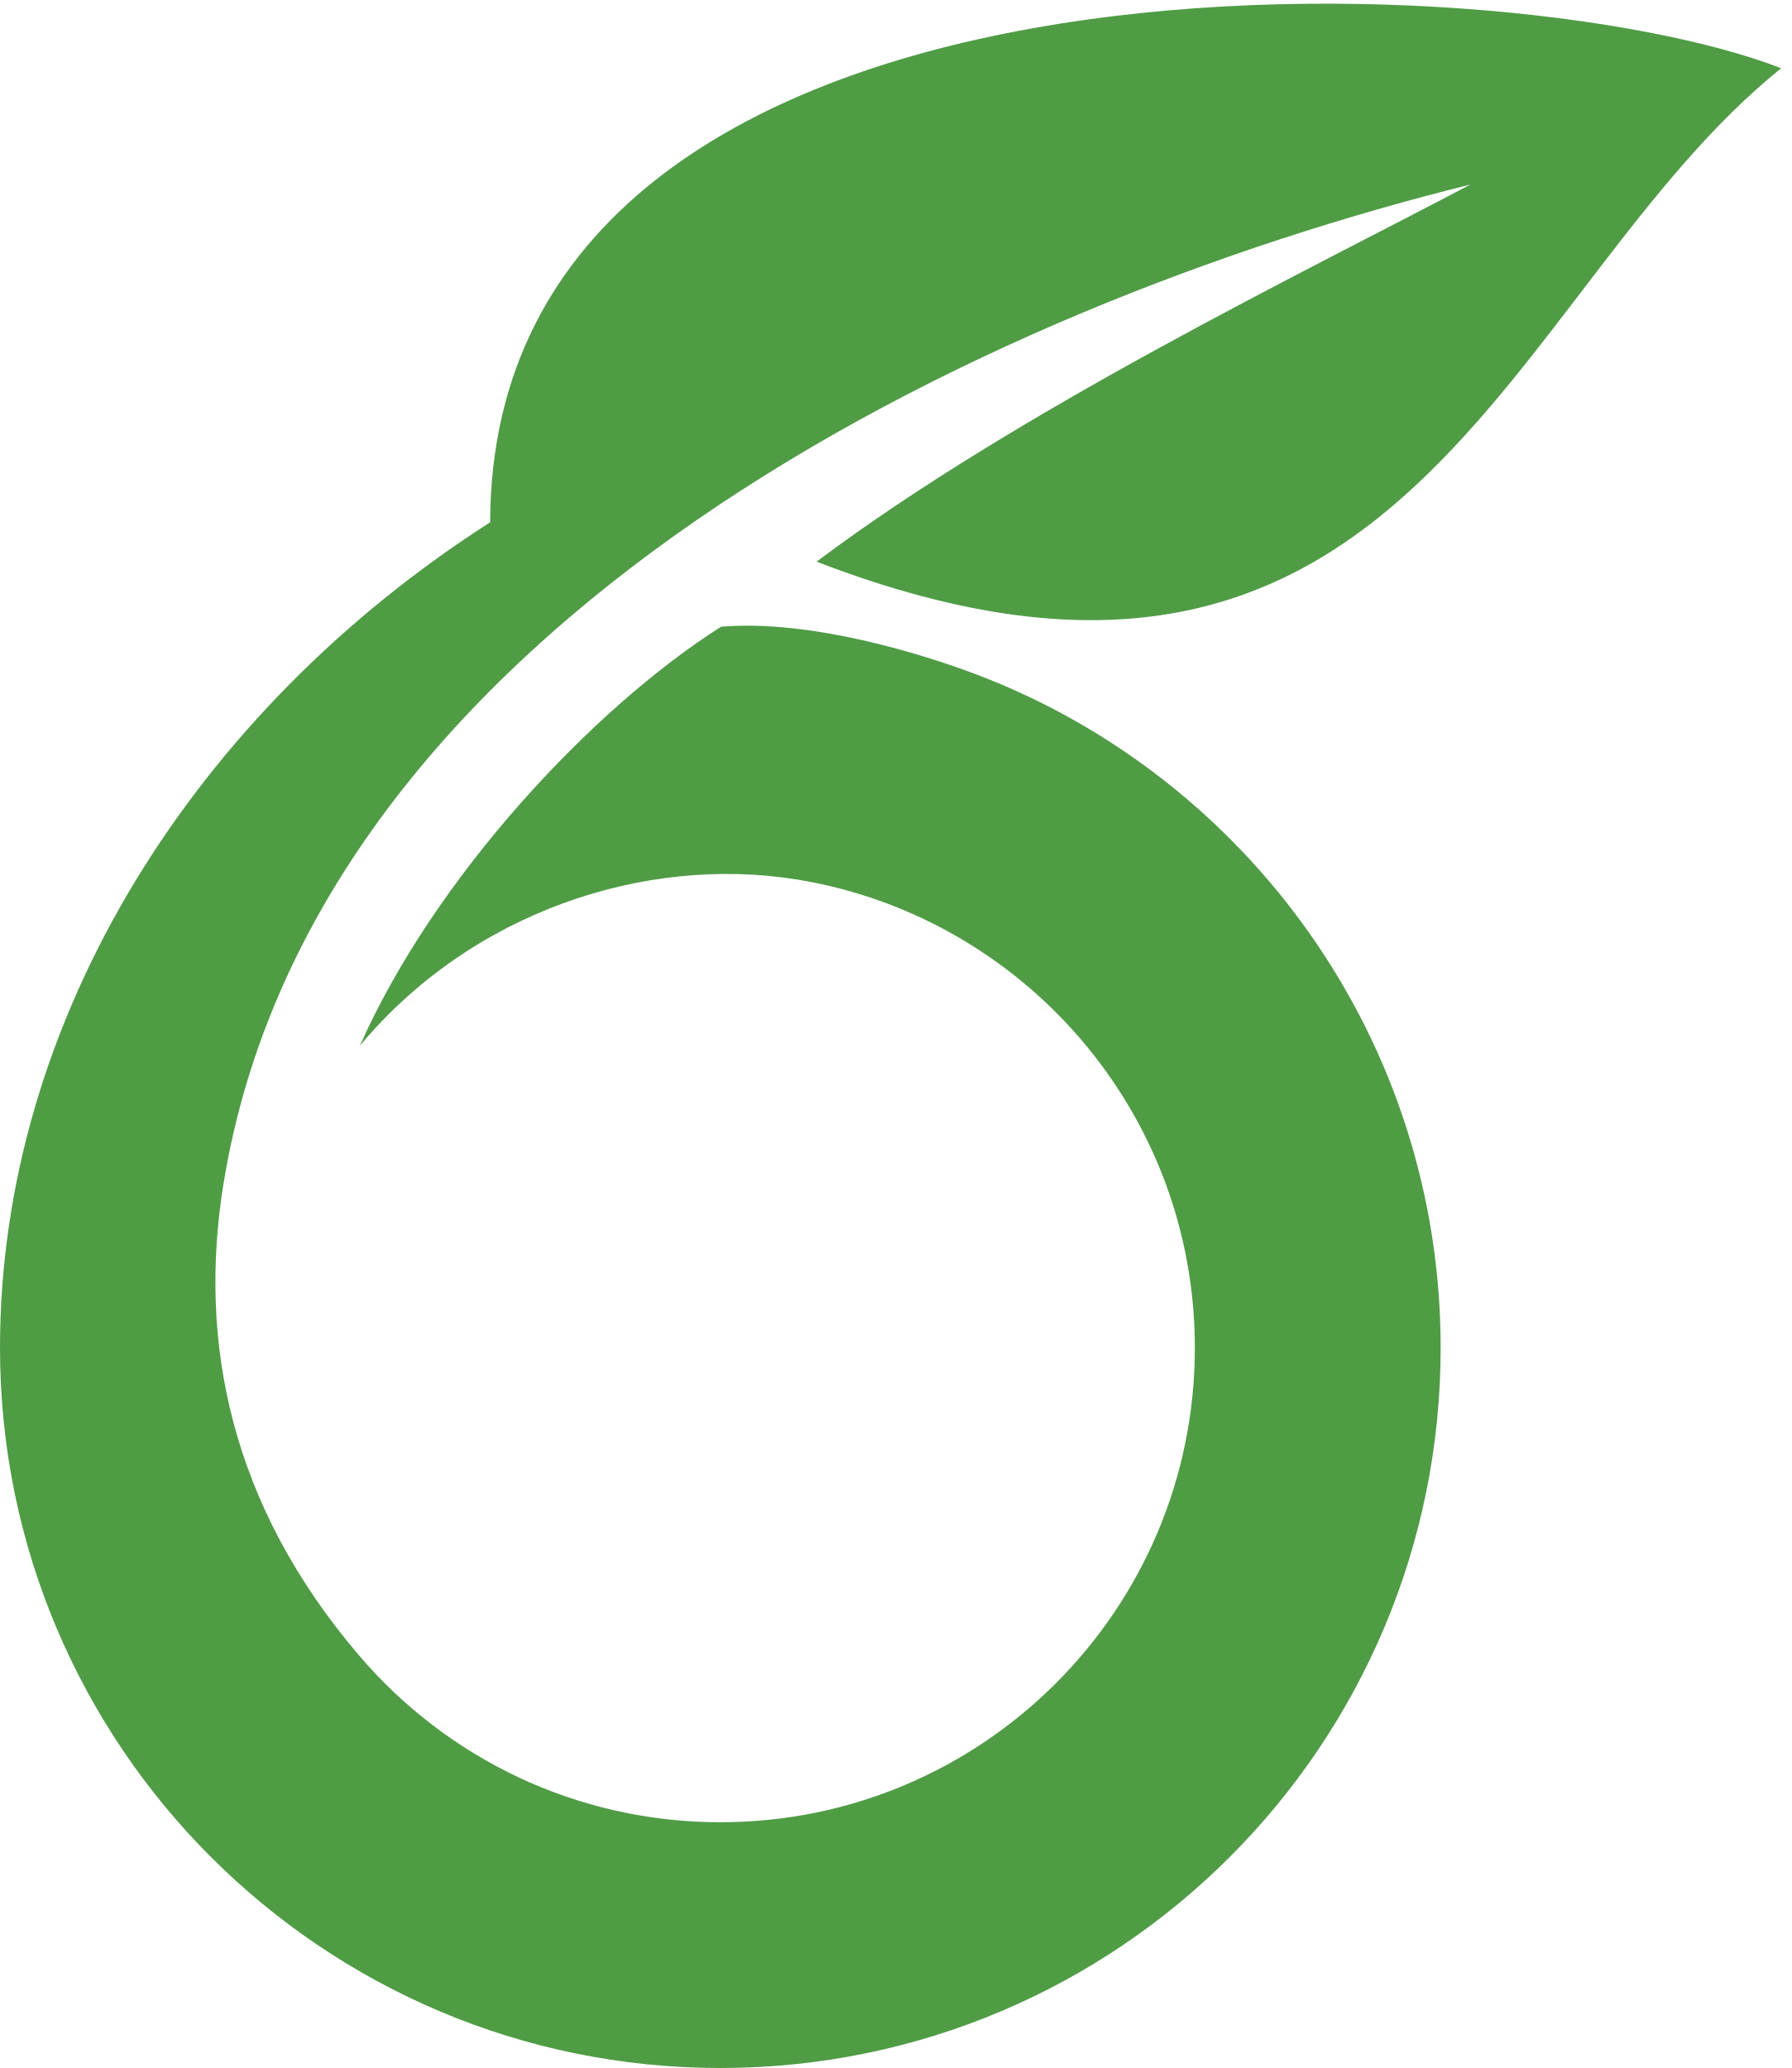
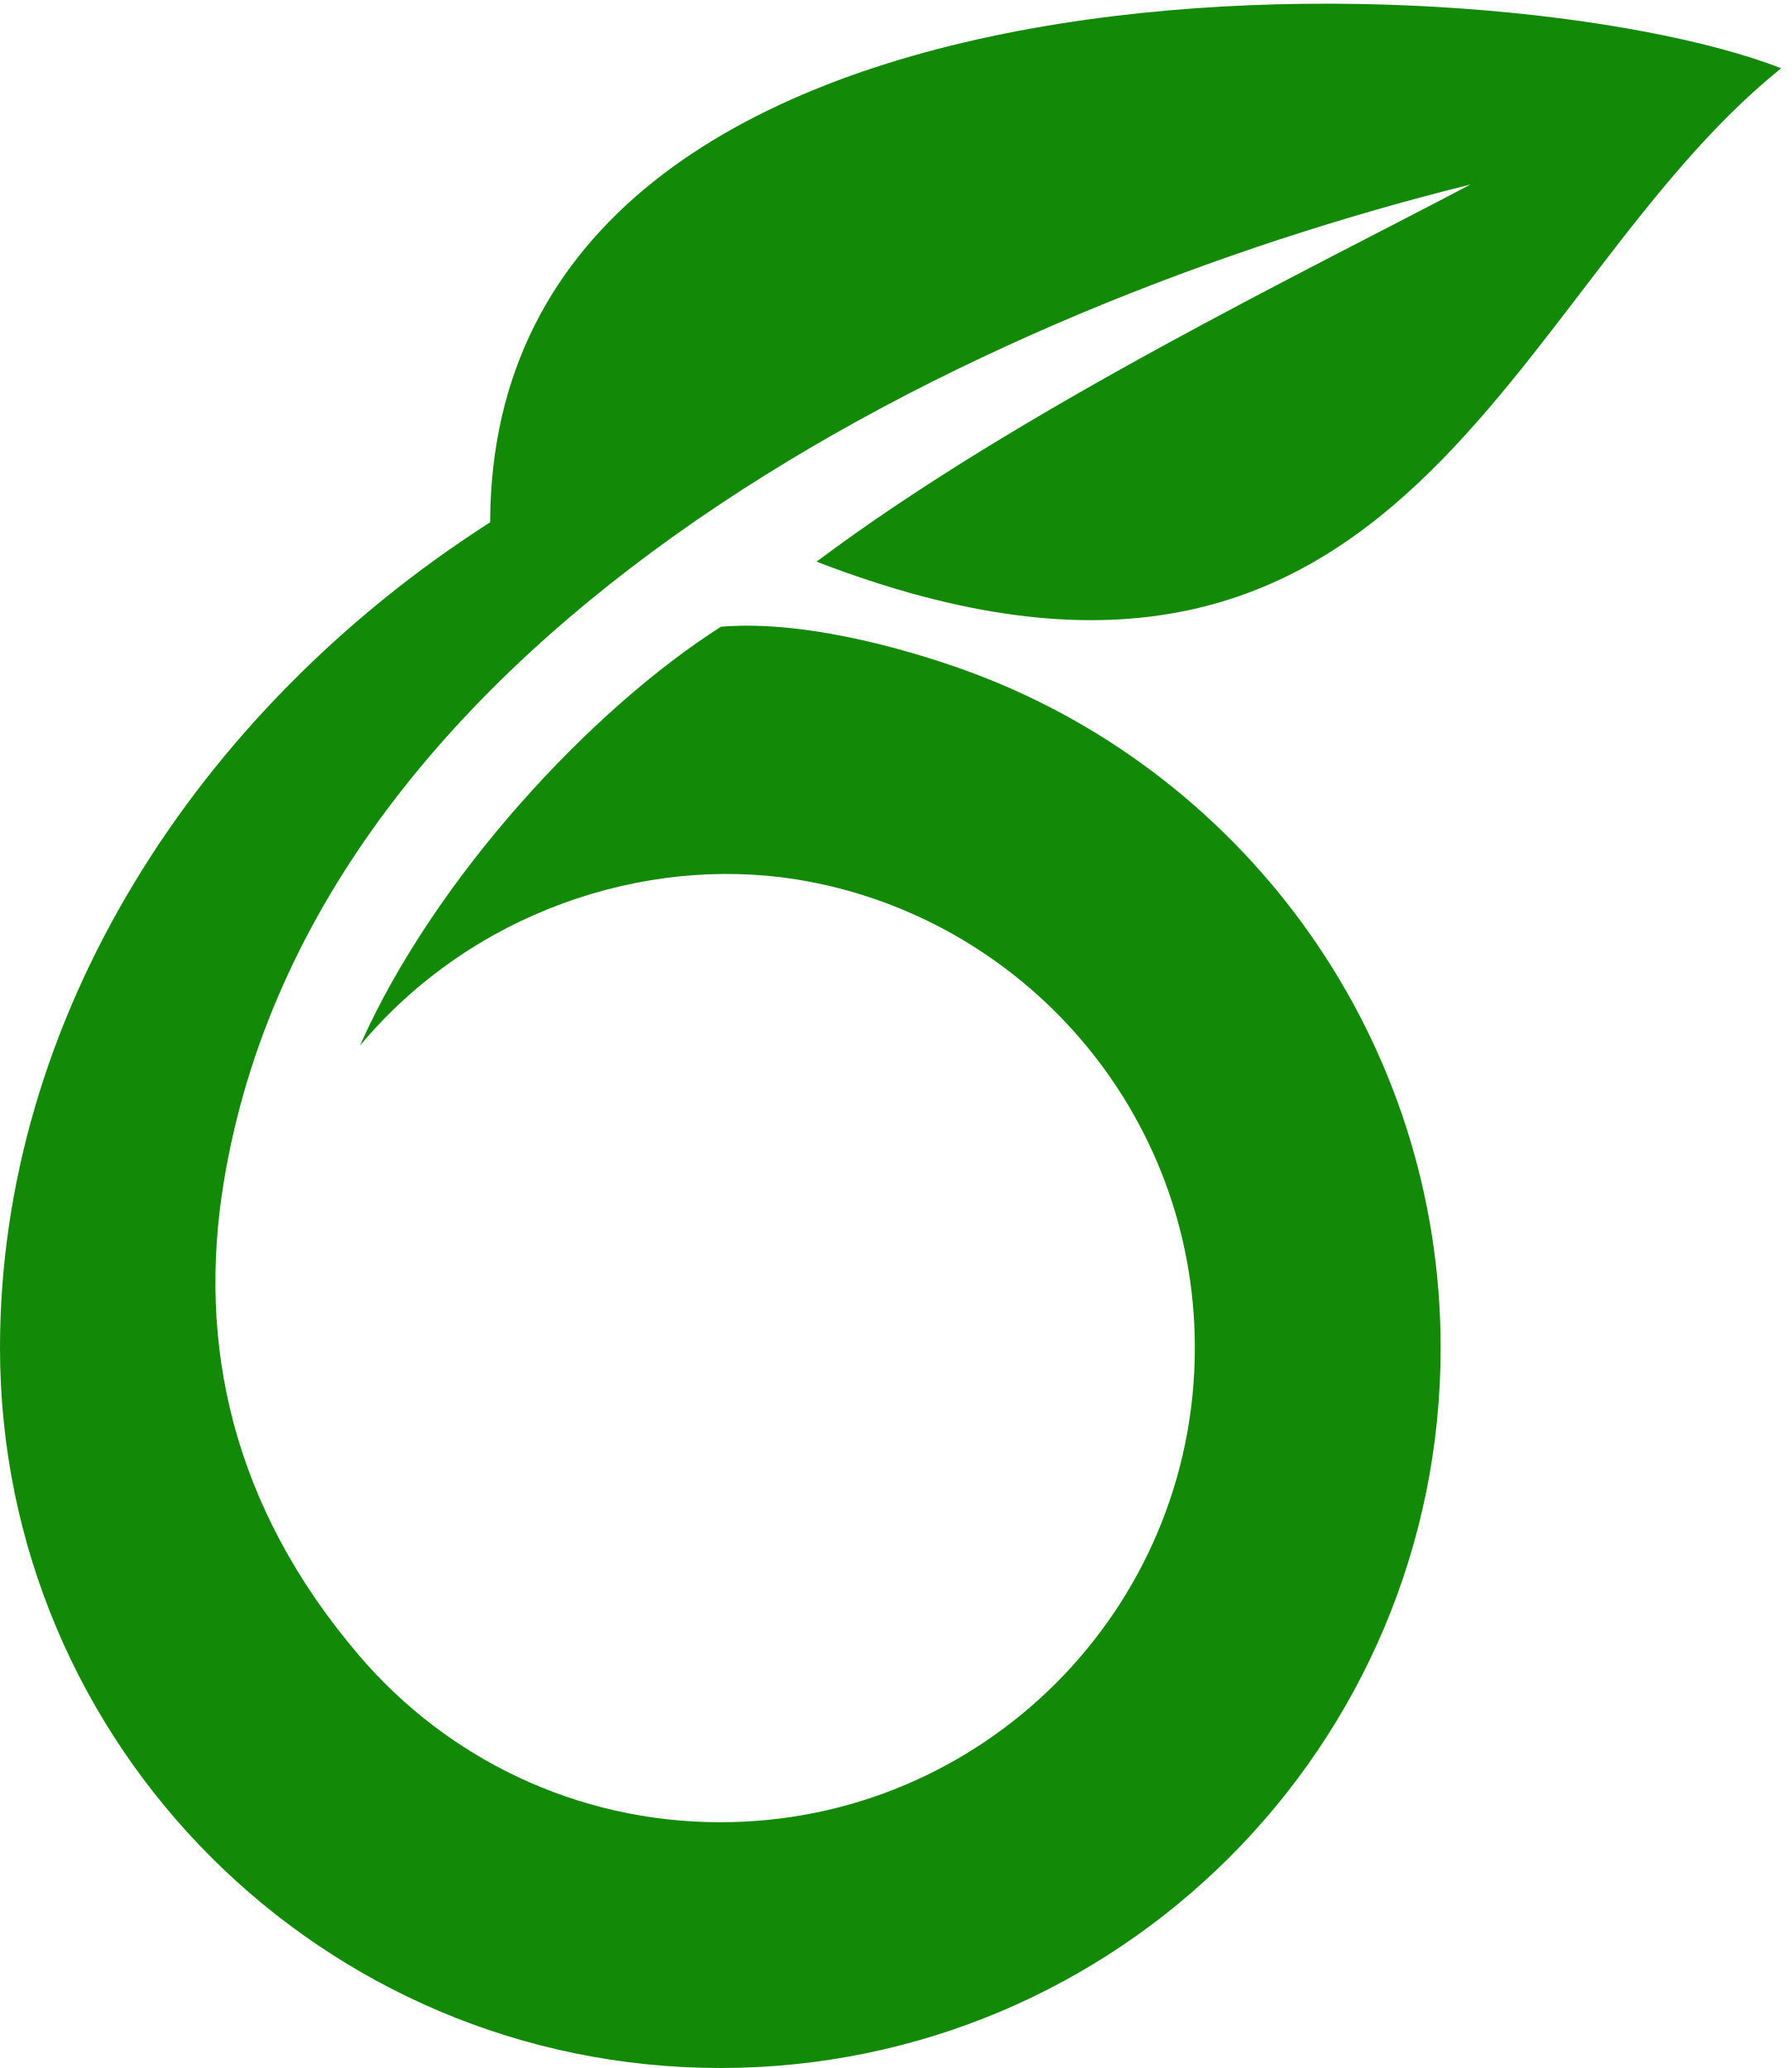
<svg xmlns="http://www.w3.org/2000/svg" width="136" height="157">
-   <path d="M37.205 39.652C14.822 53.982 0 77.339 0 102.326 0 132.522 24.48 157 54.681 157c30.198 0 54.674-24.478 54.674-54.674 0-23.34-14.626-43.276-35.204-51.111-3.958-1.505-12.556-4.213-19.421-3.635-9.806 6.234-21.751 19.044-27.411 31.809 8.416-10.093 21.537-14.488 33.17-12.619 17.126 2.777 30.208 17.638 30.208 35.551 0 19.896-16.126 36.021-36.016 36.021-10.962 0-20.785-4.896-27.388-12.619C17.516 114.299 15 101.91 16.975 89.809c6.927-42.375 57.233-66.53 94.636-75.799-12.207 6.458-34.227 17.074-49.626 28.63 44.924 17.341 52.184-20.517 73.217-37.459C114.038-3.07 37.33-6.117 37.205 39.652z" fill="#4F9C45" fill-rule="evenodd" />
+   <path d="M37.205 39.652C14.822 53.982 0 77.339 0 102.326 0 132.522 24.48 157 54.681 157c30.198 0 54.674-24.478 54.674-54.674 0-23.34-14.626-43.276-35.204-51.111-3.958-1.505-12.556-4.213-19.421-3.635-9.806 6.234-21.751 19.044-27.411 31.809 8.416-10.093 21.537-14.488 33.17-12.619 17.126 2.777 30.208 17.638 30.208 35.551 0 19.896-16.126 36.021-36.016 36.021-10.962 0-20.785-4.896-27.388-12.619C17.516 114.299 15 101.91 16.975 89.809c6.927-42.375 57.233-66.53 94.636-75.799-12.207 6.458-34.227 17.074-49.626 28.63 44.924 17.341 52.184-20.517 73.217-37.459C114.038-3.07 37.33-6.117 37.205 39.652z" fill="#138A07" fill-rule="evenodd" />
</svg>
